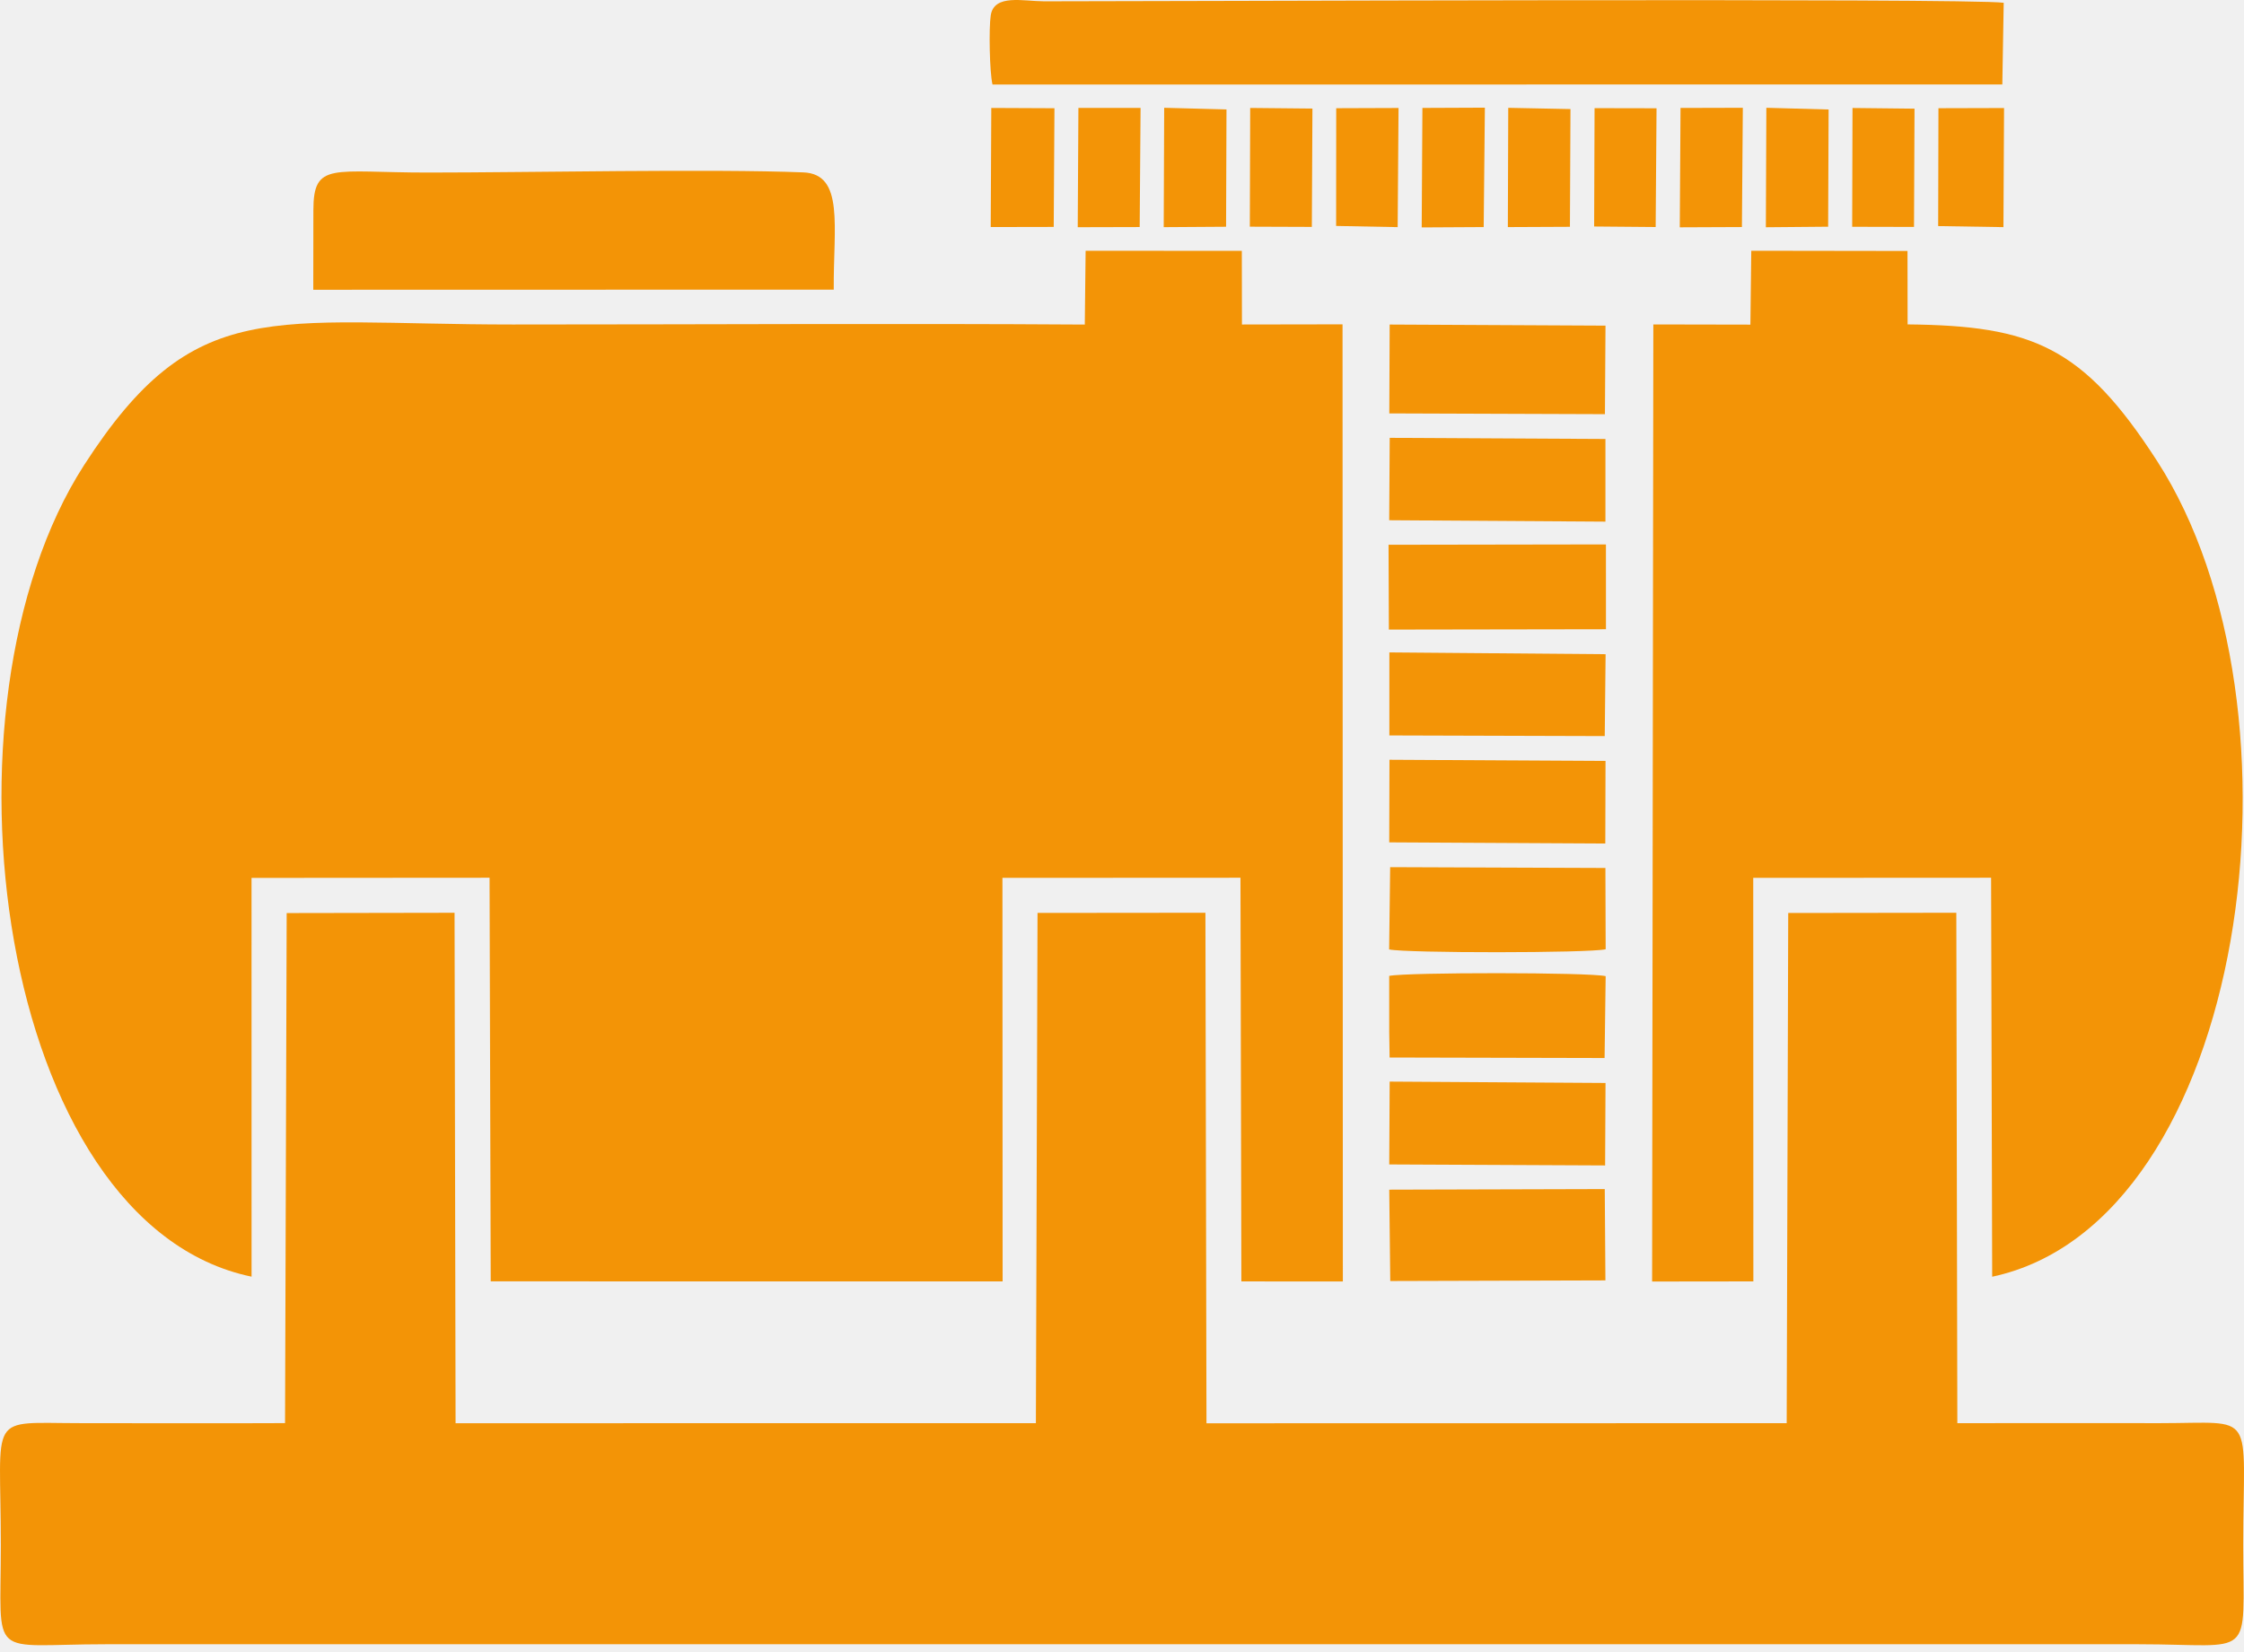
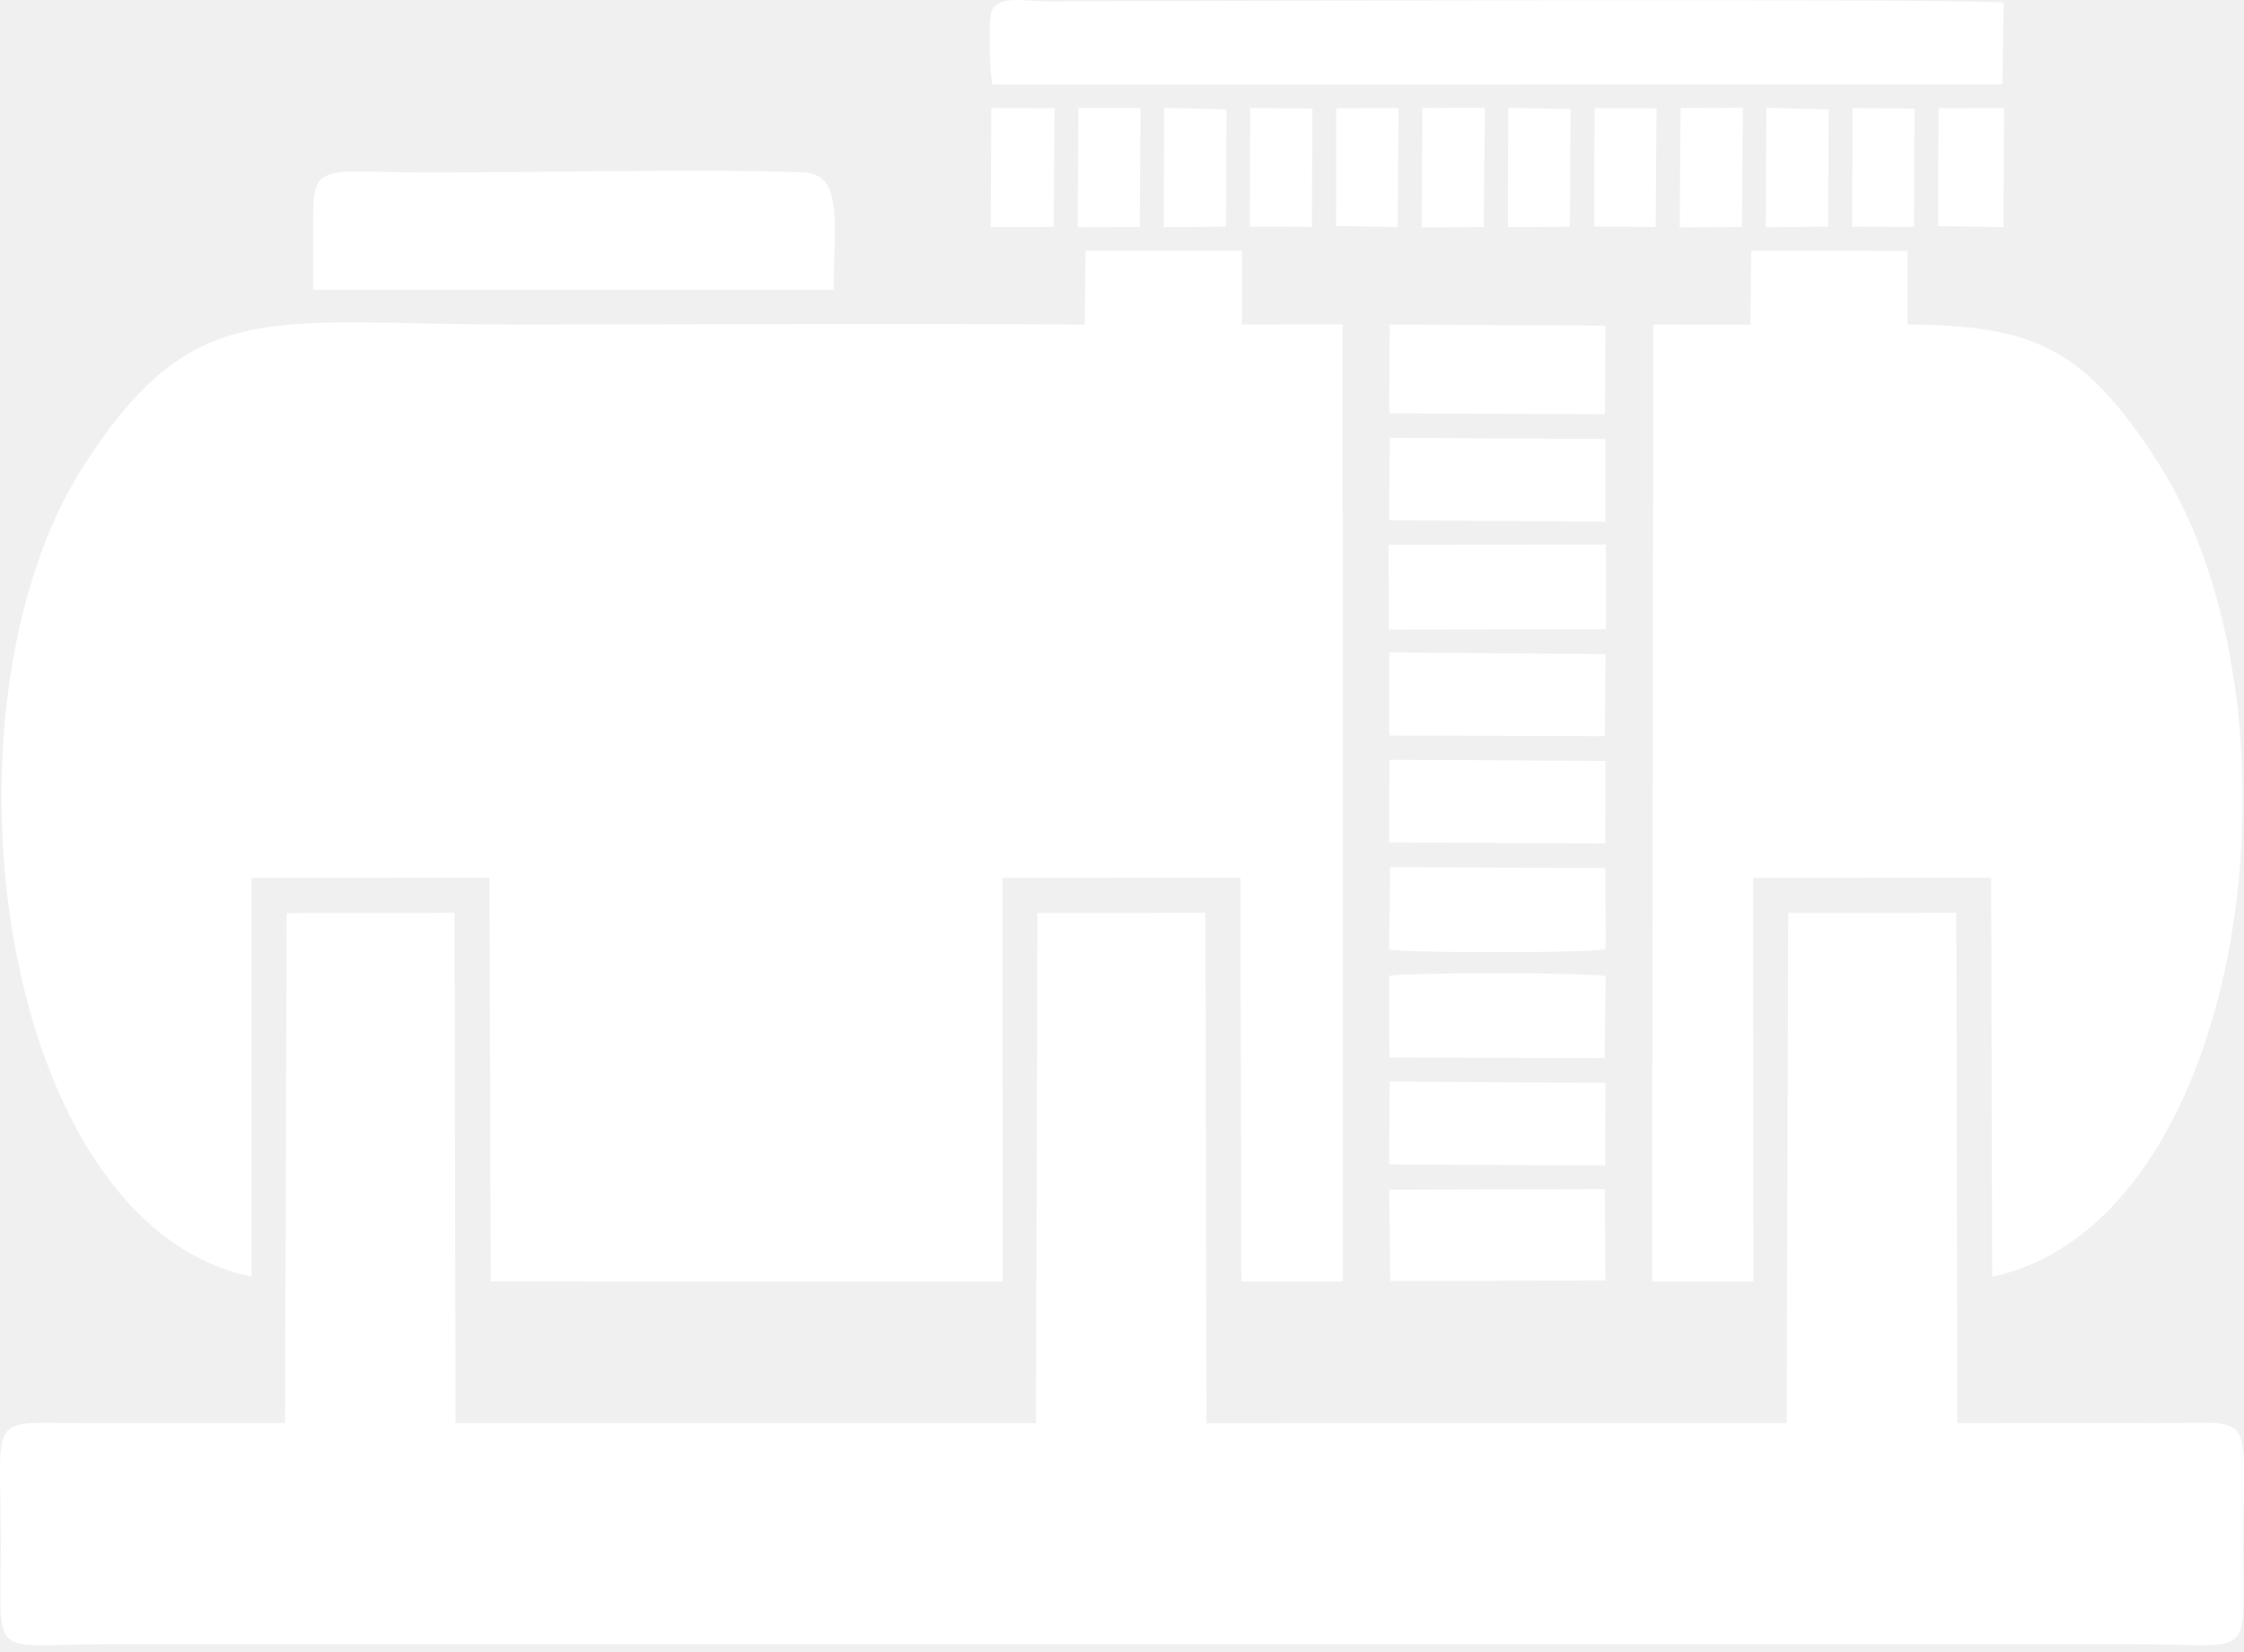
<svg xmlns="http://www.w3.org/2000/svg" width="110" height="81" viewBox="0 0 110 81" fill="none">
-   <path fill-rule="evenodd" clip-rule="evenodd" d="M53.175 15.915C43.841 15.854 34.482 15.912 25.141 15.912C13.248 15.912 9.544 14.4 4.125 22.802C-3.501 34.624 -0.142 60.014 12.332 62.6L12.33 43.047L23.998 43.039L24.055 62.83L49.148 62.833L49.139 43.045L60.807 43.039L60.852 62.833L65.826 62.835L65.811 15.904L60.88 15.912L60.874 12.301L53.217 12.295L53.176 15.915H53.175Z" fill="#F39406" />
-   <path fill-rule="evenodd" clip-rule="evenodd" d="M13.975 69.781C10.637 69.797 7.296 69.783 3.959 69.783C-0.685 69.783 0.041 69.191 0.041 75.762C0.041 81.499 -0.616 80.624 5.174 80.624H104.831C110.574 80.624 109.963 81.509 109.963 75.762C109.963 69.071 110.675 69.783 105.874 69.783C102.592 69.783 99.309 69.775 95.948 69.784L95.898 44.756L87.658 44.767L87.583 69.784L59.141 69.789L59.089 44.756L50.859 44.764L50.779 69.784L22.332 69.786L22.282 44.757L14.053 44.771L13.973 69.784L13.975 69.781Z" fill="#F39406" />
-   <path fill-rule="evenodd" clip-rule="evenodd" d="M85.804 15.918L81.046 15.909L80.986 62.838L85.949 62.832L85.943 43.045L97.603 43.039L97.656 62.603C110.203 59.927 113.568 34.721 105.737 22.6C102.115 16.99 99.629 15.968 93.51 15.907L93.505 12.306L85.847 12.295L85.804 15.919V15.918Z" fill="#F39406" />
-   <path fill-rule="evenodd" clip-rule="evenodd" d="M48.652 4.146L98.153 4.141L98.221 0.136C96.51 -0.105 56.267 0.071 51.183 0.065C50.161 0.063 48.732 -0.309 48.566 0.752C48.467 1.389 48.509 3.547 48.652 4.146Z" fill="#F39406" />
-   <path fill-rule="evenodd" clip-rule="evenodd" d="M15.362 10.309L15.357 14.208L40.87 14.202C40.847 11.124 41.399 8.536 39.382 8.453C34.915 8.273 25.913 8.461 20.973 8.461C16.3 8.461 15.362 7.911 15.362 10.308V10.309Z" fill="#F39406" />
-   <path fill-rule="evenodd" clip-rule="evenodd" d="M68.15 62.814L78.697 62.783L78.665 58.305L68.1 58.334L68.15 62.814Z" fill="#F39406" />
-   <path fill-rule="evenodd" clip-rule="evenodd" d="M68.103 20.271L78.673 20.308L78.701 15.967L68.121 15.914L68.103 20.271Z" fill="#F39406" />
-   <path fill-rule="evenodd" clip-rule="evenodd" d="M68.082 30.871L78.723 30.854L78.722 26.695L68.066 26.712L68.082 30.871Z" fill="#F39406" />
-   <path fill-rule="evenodd" clip-rule="evenodd" d="M68.094 46.554C68.923 46.739 77.917 46.736 78.709 46.546L78.696 42.56L68.145 42.52L68.095 46.554H68.094Z" fill="#F39406" />
-   <path fill-rule="evenodd" clip-rule="evenodd" d="M68.099 50.587L68.118 51.854L78.656 51.879L78.709 47.865C77.922 47.673 68.944 47.672 68.098 47.852L68.099 50.587Z" fill="#F39406" />
-   <path fill-rule="evenodd" clip-rule="evenodd" d="M68.1 41.304L78.691 41.361L78.702 37.312L68.111 37.254L68.1 41.304Z" fill="#F39406" />
-   <path fill-rule="evenodd" clip-rule="evenodd" d="M68.1 57.097L78.682 57.146L78.702 53.102L68.121 53.035L68.1 57.097Z" fill="#F39406" />
-   <path fill-rule="evenodd" clip-rule="evenodd" d="M68.098 25.509L78.698 25.578V21.525L68.123 21.469L68.098 25.509Z" fill="#F39406" />
-   <path fill-rule="evenodd" clip-rule="evenodd" d="M68.106 36.062L78.664 36.093L78.706 32.078L68.106 31.99V36.062Z" fill="#F39406" />
-   <path fill-rule="evenodd" clip-rule="evenodd" d="M95.008 11.086L98.208 11.137L98.238 5.297L95.022 5.306L95.008 11.086Z" fill="#F39406" />
-   <path fill-rule="evenodd" clip-rule="evenodd" d="M48.565 11.133L51.653 11.127L51.689 5.307L48.593 5.293L48.565 11.133Z" fill="#F39406" />
-   <path fill-rule="evenodd" clip-rule="evenodd" d="M69.691 11.151L72.73 11.134L72.788 5.279L69.726 5.292L69.691 11.151Z" fill="#F39406" />
-   <path fill-rule="evenodd" clip-rule="evenodd" d="M82.342 11.146L85.388 11.133L85.433 5.285L82.379 5.293L82.342 11.146Z" fill="#F39406" />
-   <path fill-rule="evenodd" clip-rule="evenodd" d="M52.83 11.141L55.867 11.133L55.911 5.293L52.863 5.291L52.83 11.141Z" fill="#F39406" />
-   <path fill-rule="evenodd" clip-rule="evenodd" d="M57.045 11.138L60.102 11.118L60.122 5.366L57.068 5.285L57.045 11.138Z" fill="#F39406" />
-   <path fill-rule="evenodd" clip-rule="evenodd" d="M86.562 11.143L89.615 11.116L89.638 5.369L86.586 5.285L86.562 11.143Z" fill="#F39406" />
-   <path fill-rule="evenodd" clip-rule="evenodd" d="M61.266 11.115L64.306 11.126L64.335 5.323L61.284 5.293L61.266 11.115Z" fill="#F39406" />
-   <path fill-rule="evenodd" clip-rule="evenodd" d="M73.914 11.135L76.957 11.121L76.984 5.348L73.934 5.287L73.914 11.135Z" fill="#F39406" />
-   <path fill-rule="evenodd" clip-rule="evenodd" d="M90.793 11.12L93.824 11.127L93.849 5.328L90.809 5.295L90.793 11.12Z" fill="#F39406" />
-   <path fill-rule="evenodd" clip-rule="evenodd" d="M65.496 11.079L68.513 11.137L68.556 5.295L65.501 5.306L65.496 11.079Z" fill="#F39406" />
-   <path fill-rule="evenodd" clip-rule="evenodd" d="M78.144 11.106L81.16 11.132L81.203 5.309L78.165 5.303L78.144 11.106Z" fill="#F39406" />
+   <path fill-rule="evenodd" clip-rule="evenodd" d="M53.175 15.915C43.841 15.854 34.482 15.912 25.141 15.912C13.248 15.912 9.544 14.4 4.125 22.802C-3.501 34.624 -0.142 60.014 12.332 62.6L12.33 43.047L23.998 43.039L24.055 62.83L49.148 62.833L49.139 43.045L60.807 43.039L60.852 62.833L65.826 62.835L65.811 15.904L60.88 15.912L60.874 12.301L53.217 12.295L53.176 15.915H53.175Z" fill="white" />
+   <path fill-rule="evenodd" clip-rule="evenodd" d="M13.975 69.781C10.637 69.797 7.296 69.783 3.959 69.783C-0.685 69.783 0.041 69.191 0.041 75.762C0.041 81.499 -0.616 80.624 5.174 80.624H104.831C110.574 80.624 109.963 81.509 109.963 75.762C109.963 69.071 110.675 69.783 105.874 69.783C102.592 69.783 99.309 69.775 95.948 69.784L95.898 44.756L87.658 44.767L87.583 69.784L59.141 69.789L59.089 44.756L50.859 44.764L50.779 69.784L22.332 69.786L22.282 44.757L14.053 44.771L13.973 69.784L13.975 69.781Z" fill="white" />
+   <path fill-rule="evenodd" clip-rule="evenodd" d="M85.804 15.918L81.046 15.909L80.986 62.838L85.949 62.832L85.943 43.045L97.603 43.039L97.656 62.603C110.203 59.927 113.568 34.721 105.737 22.6C102.115 16.99 99.629 15.968 93.51 15.907L93.505 12.306L85.847 12.295L85.804 15.919V15.918Z" fill="white" />
+   <path fill-rule="evenodd" clip-rule="evenodd" d="M48.652 4.146L98.153 4.141L98.221 0.136C96.51 -0.105 56.267 0.071 51.183 0.065C50.161 0.063 48.732 -0.309 48.566 0.752C48.467 1.389 48.509 3.547 48.652 4.146Z" fill="white" />
+   <path fill-rule="evenodd" clip-rule="evenodd" d="M15.362 10.309L15.357 14.208L40.87 14.202C40.847 11.124 41.399 8.536 39.382 8.453C34.915 8.273 25.913 8.461 20.973 8.461C16.3 8.461 15.362 7.911 15.362 10.308V10.309Z" fill="white" />
+   <path fill-rule="evenodd" clip-rule="evenodd" d="M68.15 62.814L78.697 62.783L78.665 58.305L68.1 58.334L68.15 62.814Z" fill="white" />
+   <path fill-rule="evenodd" clip-rule="evenodd" d="M68.103 20.271L78.673 20.308L78.701 15.967L68.121 15.914L68.103 20.271Z" fill="white" />
+   <path fill-rule="evenodd" clip-rule="evenodd" d="M68.082 30.871L78.723 30.854L78.722 26.695L68.066 26.712L68.082 30.871Z" fill="white" />
+   <path fill-rule="evenodd" clip-rule="evenodd" d="M68.094 46.554C68.923 46.739 77.917 46.736 78.709 46.546L78.696 42.56L68.145 42.52L68.095 46.554H68.094Z" fill="white" />
+   <path fill-rule="evenodd" clip-rule="evenodd" d="M68.099 50.587L68.118 51.854L78.656 51.879L78.709 47.865C77.922 47.673 68.944 47.672 68.098 47.852L68.099 50.587Z" fill="white" />
+   <path fill-rule="evenodd" clip-rule="evenodd" d="M68.1 41.304L78.691 41.361L78.702 37.312L68.111 37.254L68.1 41.304Z" fill="white" />
+   <path fill-rule="evenodd" clip-rule="evenodd" d="M68.1 57.097L78.682 57.146L78.702 53.102L68.121 53.035L68.1 57.097Z" fill="white" />
+   <path fill-rule="evenodd" clip-rule="evenodd" d="M68.098 25.509L78.698 25.578V21.525L68.123 21.469L68.098 25.509Z" fill="white" />
+   <path fill-rule="evenodd" clip-rule="evenodd" d="M68.106 36.062L78.664 36.093L78.706 32.078L68.106 31.99V36.062Z" fill="white" />
+   <path fill-rule="evenodd" clip-rule="evenodd" d="M95.008 11.086L98.208 11.137L98.238 5.297L95.022 5.306L95.008 11.086Z" fill="white" />
+   <path fill-rule="evenodd" clip-rule="evenodd" d="M48.565 11.133L51.653 11.127L51.689 5.307L48.593 5.293L48.565 11.133Z" fill="white" />
+   <path fill-rule="evenodd" clip-rule="evenodd" d="M69.691 11.151L72.73 11.134L72.788 5.279L69.726 5.292L69.691 11.151Z" fill="white" />
+   <path fill-rule="evenodd" clip-rule="evenodd" d="M82.342 11.146L85.388 11.133L85.433 5.285L82.379 5.293L82.342 11.146Z" fill="white" />
+   <path fill-rule="evenodd" clip-rule="evenodd" d="M52.83 11.141L55.867 11.133L55.911 5.293L52.863 5.291L52.83 11.141Z" fill="white" />
+   <path fill-rule="evenodd" clip-rule="evenodd" d="M57.045 11.138L60.102 11.118L60.122 5.366L57.068 5.285L57.045 11.138Z" fill="white" />
+   <path fill-rule="evenodd" clip-rule="evenodd" d="M86.562 11.143L89.615 11.116L89.638 5.369L86.586 5.285L86.562 11.143Z" fill="white" />
+   <path fill-rule="evenodd" clip-rule="evenodd" d="M61.266 11.115L64.306 11.126L64.335 5.323L61.284 5.293L61.266 11.115Z" fill="white" />
+   <path fill-rule="evenodd" clip-rule="evenodd" d="M73.914 11.135L76.957 11.121L76.984 5.348L73.934 5.287L73.914 11.135Z" fill="white" />
+   <path fill-rule="evenodd" clip-rule="evenodd" d="M90.793 11.12L93.824 11.127L93.849 5.328L90.809 5.295L90.793 11.12Z" fill="white" />
+   <path fill-rule="evenodd" clip-rule="evenodd" d="M65.496 11.079L68.513 11.137L68.556 5.295L65.501 5.306L65.496 11.079Z" fill="white" />
+   <path fill-rule="evenodd" clip-rule="evenodd" d="M78.144 11.106L81.16 11.132L81.203 5.309L78.165 5.303L78.144 11.106Z" fill="white" />
</svg>
